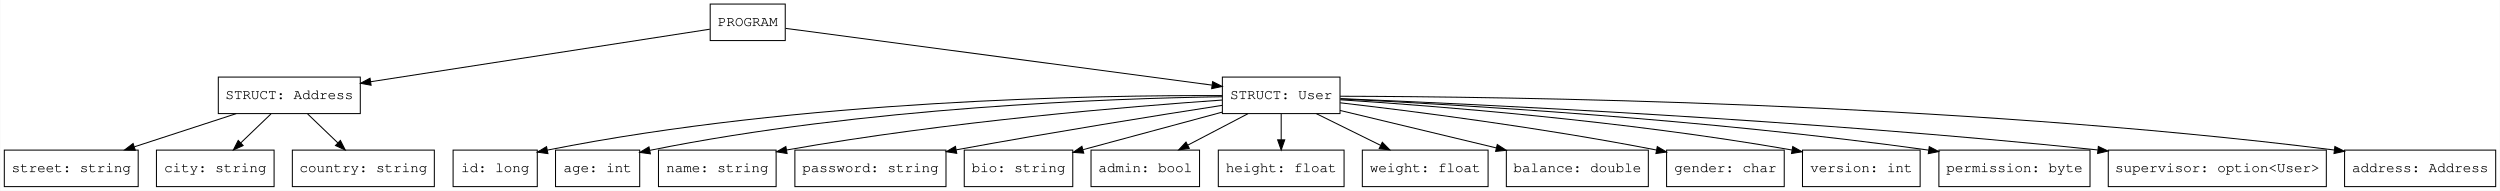
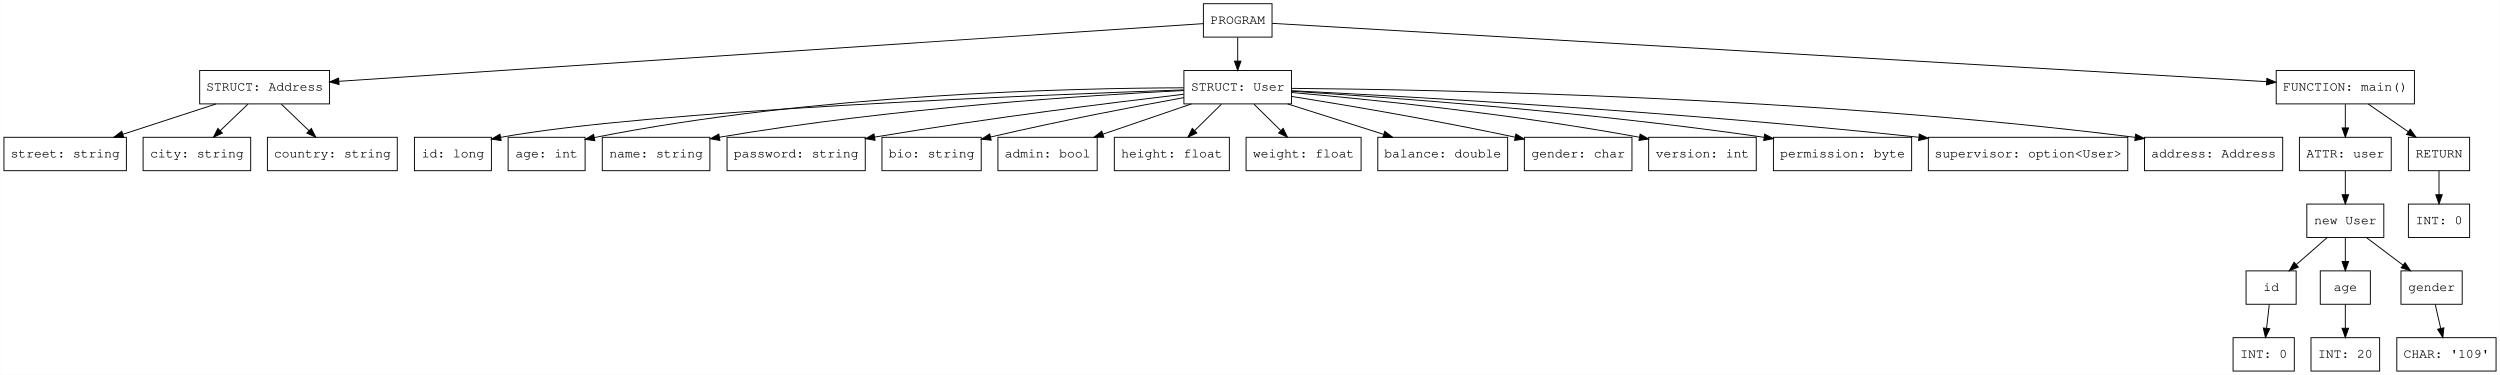
- <svg xmlns="http://www.w3.org/2000/svg" width="2465pt" height="188pt" viewBox="0.00 0.00 2464.50 188.00">
-   <g id="graph0" class="graph" transform="scale(1 1) rotate(0) translate(4 184)">
-     <polygon fill="white" stroke="transparent" points="-4,4 -4,-184 2460.5,-184 2460.5,4 -4,4" />
+ <svg xmlns="http://www.w3.org/2000/svg" width="2695pt" height="404pt" viewBox="0.00 0.00 2694.50 404.00">
+   <g id="graph0" class="graph" transform="scale(1 1) rotate(0) translate(4 400)">
+     <polygon fill="white" stroke="transparent" points="-4,4 -4,-400 2690.5,-400 2690.5,4 -4,4" />
    <g id="node1" class="node">
-       <polygon fill="none" stroke="black" points="770,-180 696,-180 696,-144 770,-144 770,-180" />
-       <text text-anchor="middle" x="733" y="-158.3" font-family="Courier,monospace" font-size="14.00">PROGRAM</text>
+       <polygon fill="none" stroke="black" points="1367,-396 1293,-396 1293,-360 1367,-360 1367,-396" />
+       <text text-anchor="middle" x="1330" y="-374.3" font-family="Courier,monospace" font-size="14.00">PROGRAM</text>
    </g>
    <g id="node2" class="node">
-       <polygon fill="none" stroke="black" points="351,-108 211,-108 211,-72 351,-72 351,-108" />
-       <text text-anchor="middle" x="281" y="-86.3" font-family="Courier,monospace" font-size="14.00">STRUCT: Address</text>
+       <polygon fill="none" stroke="black" points="351,-324 211,-324 211,-288 351,-288 351,-324" />
+       <text text-anchor="middle" x="281" y="-302.3" font-family="Courier,monospace" font-size="14.00">STRUCT: Address</text>
    </g>
    <g id="edge1" class="edge">
-       <path fill="none" stroke="black" d="M695.63,-155.21C622.62,-143.91 459.63,-118.66 361.14,-103.41" />
-       <polygon fill="black" stroke="black" points="361.65,-99.95 351.23,-101.88 360.58,-106.87 361.65,-99.95" />
+       <path fill="none" stroke="black" d="M1292.97,-374.53C1142.28,-364.47 573.07,-326.49 361.15,-312.35" />
+       <polygon fill="black" stroke="black" points="361.24,-308.85 351.02,-311.67 360.77,-315.83 361.24,-308.85" />
    </g>
    <g id="node6" class="node">
-       <polygon fill="none" stroke="black" points="1317,-108 1201,-108 1201,-72 1317,-72 1317,-108" />
-       <text text-anchor="middle" x="1259" y="-86.3" font-family="Courier,monospace" font-size="14.00">STRUCT: User</text>
+       <polygon fill="none" stroke="black" points="1388,-324 1272,-324 1272,-288 1388,-288 1388,-324" />
+       <text text-anchor="middle" x="1330" y="-302.3" font-family="Courier,monospace" font-size="14.00">STRUCT: User</text>
    </g>
    <g id="edge5" class="edge">
-       <path fill="none" stroke="black" d="M770.41,-156.02C858.15,-144.35 1078.23,-115.06 1190.63,-100.1" />
-       <polygon fill="black" stroke="black" points="1191.38,-103.53 1200.83,-98.74 1190.46,-96.59 1191.38,-103.53" />
+       <path fill="none" stroke="black" d="M1330,-359.7C1330,-351.98 1330,-342.71 1330,-334.11" />
+       <polygon fill="black" stroke="black" points="1333.5,-334.1 1330,-324.1 1326.5,-334.1 1333.5,-334.1" />
+     </g>
+     <g id="node21" class="node">
+       <polygon fill="none" stroke="black" points="2598.5,-324 2449.5,-324 2449.5,-288 2598.5,-288 2598.5,-324" />
+       <text text-anchor="middle" x="2524" y="-302.3" font-family="Courier,monospace" font-size="14.00">FUNCTION: main()</text>
+     </g>
+     <g id="edge20" class="edge">
+       <path fill="none" stroke="black" d="M1367.04,-374.83C1531.87,-365.17 2200.94,-325.94 2439.23,-311.97" />
+       <polygon fill="black" stroke="black" points="2439.45,-315.46 2449.22,-311.38 2439.04,-308.48 2439.45,-315.46" />
    </g>
    <g id="node3" class="node">
-       <polygon fill="none" stroke="black" points="132,-36 0,-36 0,0 132,0 132,-36" />
-       <text text-anchor="middle" x="66" y="-14.3" font-family="Courier,monospace" font-size="14.00">street: string</text>
+       <polygon fill="none" stroke="black" points="132,-252 0,-252 0,-216 132,-216 132,-252" />
+       <text text-anchor="middle" x="66" y="-230.3" font-family="Courier,monospace" font-size="14.00">street: string</text>
    </g>
    <g id="edge2" class="edge">
-       <path fill="none" stroke="black" d="M228.68,-71.97C198.38,-62.1 160.05,-49.62 128.21,-39.25" />
-       <polygon fill="black" stroke="black" points="129.15,-35.88 118.55,-36.11 126.98,-42.53 129.15,-35.88" />
+       <path fill="none" stroke="black" d="M228.68,-287.97C198.38,-278.1 160.05,-265.62 128.21,-255.25" />
+       <polygon fill="black" stroke="black" points="129.15,-251.88 118.55,-252.11 126.98,-258.53 129.15,-251.88" />
    </g>
    <g id="node4" class="node">
-       <polygon fill="none" stroke="black" points="266,-36 150,-36 150,0 266,0 266,-36" />
-       <text text-anchor="middle" x="208" y="-14.3" font-family="Courier,monospace" font-size="14.00">city: string</text>
+       <polygon fill="none" stroke="black" points="266,-252 150,-252 150,-216 266,-216 266,-252" />
+       <text text-anchor="middle" x="208" y="-230.3" font-family="Courier,monospace" font-size="14.00">city: string</text>
    </g>
    <g id="edge3" class="edge">
-       <path fill="none" stroke="black" d="M262.96,-71.7C253.94,-63.05 242.88,-52.45 233.06,-43.03" />
-       <polygon fill="black" stroke="black" points="235.48,-40.5 225.84,-36.1 230.63,-45.55 235.48,-40.5" />
+       <path fill="none" stroke="black" d="M262.96,-287.7C253.94,-279.05 242.88,-268.45 233.06,-259.03" />
+       <polygon fill="black" stroke="black" points="235.48,-256.5 225.84,-252.1 230.63,-261.55 235.48,-256.5" />
    </g>
    <g id="node5" class="node">
-       <polygon fill="none" stroke="black" points="424,-36 284,-36 284,0 424,0 424,-36" />
-       <text text-anchor="middle" x="354" y="-14.3" font-family="Courier,monospace" font-size="14.00">country: string</text>
+       <polygon fill="none" stroke="black" points="424,-252 284,-252 284,-216 424,-216 424,-252" />
+       <text text-anchor="middle" x="354" y="-230.3" font-family="Courier,monospace" font-size="14.00">country: string</text>
    </g>
    <g id="edge4" class="edge">
-       <path fill="none" stroke="black" d="M299.04,-71.7C308.06,-63.05 319.12,-52.45 328.94,-43.03" />
-       <polygon fill="black" stroke="black" points="331.37,-45.55 336.16,-36.1 326.52,-40.5 331.37,-45.55" />
+       <path fill="none" stroke="black" d="M299.04,-287.7C308.06,-279.05 319.12,-268.45 328.94,-259.03" />
+       <polygon fill="black" stroke="black" points="331.37,-261.55 336.16,-252.1 326.52,-256.5 331.37,-261.55" />
    </g>
    <g id="node7" class="node">
-       <polygon fill="none" stroke="black" points="525.5,-36 442.5,-36 442.5,0 525.5,0 525.5,-36" />
-       <text text-anchor="middle" x="484" y="-14.3" font-family="Courier,monospace" font-size="14.00">id: long</text>
+       <polygon fill="none" stroke="black" points="525.5,-252 442.5,-252 442.5,-216 525.5,-216 525.5,-252" />
+       <text text-anchor="middle" x="484" y="-230.3" font-family="Courier,monospace" font-size="14.00">id: long</text>
    </g>
    <g id="edge6" class="edge">
-       <path fill="none" stroke="black" d="M1200.99,-89.73C1078.78,-90.21 786.12,-85.73 535.54,-36.02" />
-       <polygon fill="black" stroke="black" points="536.02,-32.54 525.52,-34 534.64,-39.41 536.02,-32.54" />
+       <path fill="none" stroke="black" d="M1271.72,-303.09C1116.39,-297.71 694.01,-280.97 535.57,-251.95" />
+       <polygon fill="black" stroke="black" points="536,-248.47 525.52,-250.02 534.68,-255.34 536,-248.47" />
    </g>
    <g id="node8" class="node">
-       <polygon fill="none" stroke="black" points="626.5,-36 543.5,-36 543.5,0 626.5,0 626.5,-36" />
-       <text text-anchor="middle" x="585" y="-14.3" font-family="Courier,monospace" font-size="14.00">age: int</text>
+       <polygon fill="none" stroke="black" points="626.5,-252 543.5,-252 543.5,-216 626.5,-216 626.5,-252" />
+       <text text-anchor="middle" x="585" y="-230.3" font-family="Courier,monospace" font-size="14.00">age: int</text>
    </g>
    <g id="edge7" class="edge">
-       <path fill="none" stroke="black" d="M1200.8,-88.62C1091.53,-86.93 848.41,-78.46 636.59,-35.79" />
-       <polygon fill="black" stroke="black" points="637.03,-32.31 626.53,-33.73 635.62,-39.17 637.03,-32.31" />
+       <path fill="none" stroke="black" d="M1271.76,-305.35C1153.28,-305.02 875.89,-298.99 636.46,-251.75" />
+       <polygon fill="black" stroke="black" points="637.01,-248.3 626.52,-249.76 635.64,-255.16 637.01,-248.3" />
    </g>
    <g id="node9" class="node">
-       <polygon fill="none" stroke="black" points="761,-36 645,-36 645,0 761,0 761,-36" />
-       <text text-anchor="middle" x="703" y="-14.3" font-family="Courier,monospace" font-size="14.00">name: string</text>
+       <polygon fill="none" stroke="black" points="761,-252 645,-252 645,-216 761,-216 761,-252" />
+       <text text-anchor="middle" x="703" y="-230.3" font-family="Courier,monospace" font-size="14.00">name: string</text>
    </g>
    <g id="edge8" class="edge">
-       <path fill="none" stroke="black" d="M1200.66,-85.34C1110.48,-79.1 931.74,-64.4 771.41,-36.12" />
-       <polygon fill="black" stroke="black" points="771.82,-32.63 761.36,-34.32 770.59,-39.53 771.82,-32.63" />
+       <path fill="none" stroke="black" d="M1271.97,-302.46C1171.65,-297.42 959.26,-283.93 771.41,-252.1" />
+       <polygon fill="black" stroke="black" points="771.8,-248.61 761.35,-250.37 770.62,-255.51 771.8,-248.61" />
    </g>
    <g id="node10" class="node">
-       <polygon fill="none" stroke="black" points="928.5,-36 779.5,-36 779.5,0 928.5,0 928.5,-36" />
-       <text text-anchor="middle" x="854" y="-14.3" font-family="Courier,monospace" font-size="14.00">password: string</text>
+       <polygon fill="none" stroke="black" points="928.5,-252 779.5,-252 779.5,-216 928.5,-216 928.5,-252" />
+       <text text-anchor="middle" x="854" y="-230.3" font-family="Courier,monospace" font-size="14.00">password: string</text>
    </g>
    <g id="edge9" class="edge">
-       <path fill="none" stroke="black" d="M1200.71,-80.1C1138.26,-70.42 1036,-54.1 938.64,-36.27" />
-       <polygon fill="black" stroke="black" points="939.1,-32.8 928.63,-34.43 937.83,-39.68 939.1,-32.8" />
+       <path fill="none" stroke="black" d="M1271.88,-298.41C1197.04,-289.66 1062.76,-273 938.67,-252.23" />
+       <polygon fill="black" stroke="black" points="939.05,-248.74 928.61,-250.53 937.89,-255.65 939.05,-248.74" />
    </g>
    <g id="node11" class="node">
-       <polygon fill="none" stroke="black" points="1053.5,-36 946.5,-36 946.5,0 1053.5,0 1053.5,-36" />
-       <text text-anchor="middle" x="1000" y="-14.3" font-family="Courier,monospace" font-size="14.00">bio: string</text>
+       <polygon fill="none" stroke="black" points="1053.5,-252 946.5,-252 946.5,-216 1053.5,-216 1053.5,-252" />
+       <text text-anchor="middle" x="1000" y="-230.3" font-family="Courier,monospace" font-size="14.00">bio: string</text>
    </g>
    <g id="edge10" class="edge">
-       <path fill="none" stroke="black" d="M1200.8,-73.42C1163.94,-63.54 1115.01,-50.38 1063.71,-36.46" />
-       <polygon fill="black" stroke="black" points="1064.33,-33 1053.76,-33.76 1062.5,-39.76 1064.33,-33" />
+       <path fill="none" stroke="black" d="M1271.97,-294.78C1219.75,-285.29 1140.71,-270.24 1063.59,-252.3" />
+       <polygon fill="black" stroke="black" points="1064.24,-248.86 1053.71,-249.98 1062.64,-255.67 1064.24,-248.86" />
    </g>
    <g id="node12" class="node">
-       <polygon fill="none" stroke="black" points="1178.5,-36 1071.5,-36 1071.5,0 1178.5,0 1178.5,-36" />
-       <text text-anchor="middle" x="1125" y="-14.3" font-family="Courier,monospace" font-size="14.00">admin: bool</text>
+       <polygon fill="none" stroke="black" points="1178.5,-252 1071.5,-252 1071.5,-216 1178.5,-216 1178.5,-252" />
+       <text text-anchor="middle" x="1125" y="-230.3" font-family="Courier,monospace" font-size="14.00">admin: bool</text>
    </g>
    <g id="edge11" class="edge">
-       <path fill="none" stroke="black" d="M1226.22,-71.88C1208.37,-62.55 1186.1,-50.92 1167,-40.94" />
-       <polygon fill="black" stroke="black" points="1168.39,-37.72 1157.91,-36.19 1165.15,-43.92 1168.39,-37.72" />
+       <path fill="none" stroke="black" d="M1280.11,-287.97C1251.35,-278.14 1214.99,-265.73 1184.71,-255.39" />
+       <polygon fill="black" stroke="black" points="1185.7,-252.03 1175.11,-252.11 1183.44,-258.65 1185.7,-252.03" />
    </g>
    <g id="node13" class="node">
-       <polygon fill="none" stroke="black" points="1321,-36 1197,-36 1197,0 1321,0 1321,-36" />
-       <text text-anchor="middle" x="1259" y="-14.3" font-family="Courier,monospace" font-size="14.00">height: float</text>
+       <polygon fill="none" stroke="black" points="1321,-252 1197,-252 1197,-216 1321,-216 1321,-252" />
+       <text text-anchor="middle" x="1259" y="-230.3" font-family="Courier,monospace" font-size="14.00">height: float</text>
    </g>
    <g id="edge12" class="edge">
-       <path fill="none" stroke="black" d="M1259,-71.7C1259,-63.98 1259,-54.71 1259,-46.11" />
-       <polygon fill="black" stroke="black" points="1262.5,-46.1 1259,-36.1 1255.5,-46.1 1262.5,-46.1" />
+       <path fill="none" stroke="black" d="M1312.45,-287.7C1303.77,-279.14 1293.14,-268.66 1283.65,-259.3" />
+       <polygon fill="black" stroke="black" points="1285.93,-256.63 1276.35,-252.1 1281.01,-261.62 1285.93,-256.63" />
    </g>
    <g id="node14" class="node">
-       <polygon fill="none" stroke="black" points="1463,-36 1339,-36 1339,0 1463,0 1463,-36" />
-       <text text-anchor="middle" x="1401" y="-14.3" font-family="Courier,monospace" font-size="14.00">weight: float</text>
+       <polygon fill="none" stroke="black" points="1463,-252 1339,-252 1339,-216 1463,-216 1463,-252" />
+       <text text-anchor="middle" x="1401" y="-230.3" font-family="Courier,monospace" font-size="14.00">weight: float</text>
    </g>
    <g id="edge13" class="edge">
-       <path fill="none" stroke="black" d="M1293.74,-71.88C1312.82,-62.47 1336.68,-50.71 1357.05,-40.67" />
-       <polygon fill="black" stroke="black" points="1358.71,-43.75 1366.13,-36.19 1355.61,-37.47 1358.71,-43.75" />
+       <path fill="none" stroke="black" d="M1347.55,-287.7C1356.23,-279.14 1366.86,-268.66 1376.35,-259.3" />
+       <polygon fill="black" stroke="black" points="1378.99,-261.62 1383.65,-252.1 1374.07,-256.63 1378.99,-261.62" />
    </g>
    <g id="node15" class="node">
-       <polygon fill="none" stroke="black" points="1621,-36 1481,-36 1481,0 1621,0 1621,-36" />
-       <text text-anchor="middle" x="1551" y="-14.3" font-family="Courier,monospace" font-size="14.00">balance: double</text>
+       <polygon fill="none" stroke="black" points="1621,-252 1481,-252 1481,-216 1621,-216 1621,-252" />
+       <text text-anchor="middle" x="1551" y="-230.3" font-family="Courier,monospace" font-size="14.00">balance: double</text>
    </g>
    <g id="edge14" class="edge">
-       <path fill="none" stroke="black" d="M1317.04,-75.09C1361.15,-64.51 1422.34,-49.84 1471.08,-38.16" />
-       <polygon fill="black" stroke="black" points="1472.06,-41.52 1480.97,-35.79 1470.43,-34.72 1472.06,-41.52" />
+       <path fill="none" stroke="black" d="M1383.78,-287.97C1414.93,-278.1 1454.32,-265.62 1487.05,-255.25" />
+       <polygon fill="black" stroke="black" points="1488.5,-258.47 1496.98,-252.11 1486.39,-251.79 1488.5,-258.47" />
    </g>
    <g id="node16" class="node">
-       <polygon fill="none" stroke="black" points="1755,-36 1639,-36 1639,0 1755,0 1755,-36" />
-       <text text-anchor="middle" x="1697" y="-14.3" font-family="Courier,monospace" font-size="14.00">gender: char</text>
+       <polygon fill="none" stroke="black" points="1755,-252 1639,-252 1639,-216 1755,-216 1755,-252" />
+       <text text-anchor="middle" x="1697" y="-230.3" font-family="Courier,monospace" font-size="14.00">gender: char</text>
    </g>
    <g id="edge15" class="edge">
-       <path fill="none" stroke="black" d="M1317.16,-82.64C1388.4,-74.41 1512.91,-58.63 1628.87,-36.11" />
-       <polygon fill="black" stroke="black" points="1629.84,-39.49 1638.98,-34.12 1628.49,-32.62 1629.84,-39.49" />
+       <path fill="none" stroke="black" d="M1388.04,-296.05C1446.52,-286.73 1539.54,-271.12 1629.17,-252.1" />
+       <polygon fill="black" stroke="black" points="1629.91,-255.52 1638.96,-250.01 1628.45,-248.67 1629.91,-255.52" />
    </g>
    <g id="node17" class="node">
-       <polygon fill="none" stroke="black" points="1889,-36 1773,-36 1773,0 1889,0 1889,-36" />
-       <text text-anchor="middle" x="1831" y="-14.3" font-family="Courier,monospace" font-size="14.00">version: int</text>
+       <polygon fill="none" stroke="black" points="1889,-252 1773,-252 1773,-216 1889,-216 1889,-252" />
+       <text text-anchor="middle" x="1831" y="-230.3" font-family="Courier,monospace" font-size="14.00">version: int</text>
    </g>
    <g id="edge16" class="edge">
-       <path fill="none" stroke="black" d="M1317.32,-85.62C1409.89,-79.64 1596.2,-65.18 1762.72,-36.09" />
-       <polygon fill="black" stroke="black" points="1763.4,-39.52 1772.64,-34.33 1762.19,-32.63 1763.4,-39.52" />
+       <path fill="none" stroke="black" d="M1388.27,-300.25C1469.96,-293.08 1623.23,-277.7 1762.96,-252.06" />
+       <polygon fill="black" stroke="black" points="1763.8,-255.46 1773,-250.2 1762.52,-248.58 1763.8,-255.46" />
    </g>
    <g id="node18" class="node">
-       <polygon fill="none" stroke="black" points="2056.5,-36 1907.5,-36 1907.5,0 2056.5,0 2056.5,-36" />
-       <text text-anchor="middle" x="1982" y="-14.3" font-family="Courier,monospace" font-size="14.00">permission: byte</text>
+       <polygon fill="none" stroke="black" points="2056.5,-252 1907.5,-252 1907.5,-216 2056.5,-216 2056.5,-252" />
+       <text text-anchor="middle" x="1982" y="-230.3" font-family="Courier,monospace" font-size="14.00">permission: byte</text>
    </g>
    <g id="edge17" class="edge">
-       <path fill="none" stroke="black" d="M1317.4,-86.44C1428.41,-81.09 1677.6,-66.68 1897.31,-35.99" />
-       <polygon fill="black" stroke="black" points="1898.01,-39.43 1907.42,-34.56 1897.03,-32.5 1898.01,-39.43" />
+       <path fill="none" stroke="black" d="M1388.3,-301.62C1489.71,-295.29 1705.29,-279.84 1897.42,-251.99" />
+       <polygon fill="black" stroke="black" points="1898.03,-255.44 1907.42,-250.52 1897.02,-248.51 1898.03,-255.44" />
    </g>
    <g id="node19" class="node">
-       <polygon fill="none" stroke="black" points="2289.5,-36 2074.5,-36 2074.5,0 2289.5,0 2289.5,-36" />
-       <text text-anchor="middle" x="2182" y="-14.3" font-family="Courier,monospace" font-size="14.00">supervisor: option&lt;User&gt;</text>
+       <polygon fill="none" stroke="black" points="2289.5,-252 2074.5,-252 2074.5,-216 2289.5,-216 2289.5,-252" />
+       <text text-anchor="middle" x="2182" y="-230.3" font-family="Courier,monospace" font-size="14.00">supervisor: option&lt;User&gt;</text>
    </g>
    <g id="edge18" class="edge">
-       <path fill="none" stroke="black" d="M1317.37,-86.77C1448.88,-81.39 1778.56,-65.99 2064.15,-36.15" />
-       <polygon fill="black" stroke="black" points="2064.71,-39.61 2074.29,-35.08 2063.98,-32.65 2064.71,-39.61" />
+       <path fill="none" stroke="black" d="M1388.25,-302.23C1511.09,-296.09 1805.9,-279.71 2063.97,-252.06" />
+       <polygon fill="black" stroke="black" points="2064.73,-255.5 2074.3,-250.95 2063.98,-248.54 2064.73,-255.5" />
    </g>
    <g id="node20" class="node">
-       <polygon fill="none" stroke="black" points="2456.5,-36 2307.5,-36 2307.5,0 2456.5,0 2456.5,-36" />
-       <text text-anchor="middle" x="2382" y="-14.3" font-family="Courier,monospace" font-size="14.00">address: Address</text>
+       <polygon fill="none" stroke="black" points="2456.5,-252 2307.5,-252 2307.5,-216 2456.5,-216 2456.5,-252" />
+       <text text-anchor="middle" x="2382" y="-230.3" font-family="Courier,monospace" font-size="14.00">address: Address</text>
    </g>
    <g id="edge19" class="edge">
-       <path fill="none" stroke="black" d="M1317.06,-89.11C1473.88,-88.75 1919.16,-83.38 2297.39,-36.09" />
-       <polygon fill="black" stroke="black" points="2297.95,-39.55 2307.43,-34.83 2297.07,-32.61 2297.95,-39.55" />
+       <path fill="none" stroke="black" d="M1388.09,-304.75C1537.45,-303.47 1947.02,-296.02 2297.35,-251.95" />
+       <polygon fill="black" stroke="black" points="2297.96,-255.41 2307.44,-250.67 2297.08,-248.46 2297.96,-255.41" />
+     </g>
+     <g id="node22" class="node">
+       <polygon fill="none" stroke="black" points="2573.5,-252 2474.5,-252 2474.5,-216 2573.5,-216 2573.5,-252" />
+       <text text-anchor="middle" x="2524" y="-230.3" font-family="Courier,monospace" font-size="14.00">ATTR: user</text>
+     </g>
+     <g id="edge21" class="edge">
+       <path fill="none" stroke="black" d="M2524,-287.7C2524,-279.98 2524,-270.71 2524,-262.11" />
+       <polygon fill="black" stroke="black" points="2527.5,-262.1 2524,-252.1 2520.5,-262.1 2527.5,-262.1" />
+     </g>
+     <g id="node30" class="node">
+       <polygon fill="none" stroke="black" points="2658,-252 2592,-252 2592,-216 2658,-216 2658,-252" />
+       <text text-anchor="middle" x="2625" y="-230.3" font-family="Courier,monospace" font-size="14.00">RETURN</text>
+     </g>
+     <g id="edge29" class="edge">
+       <path fill="none" stroke="black" d="M2548.71,-287.88C2561.67,-278.89 2577.73,-267.76 2591.77,-258.03" />
+       <polygon fill="black" stroke="black" points="2593.97,-260.76 2600.2,-252.19 2589.98,-255.01 2593.97,-260.76" />
+     </g>
+     <g id="node23" class="node">
+       <polygon fill="none" stroke="black" points="2565.5,-180 2482.5,-180 2482.5,-144 2565.5,-144 2565.5,-180" />
+       <text text-anchor="middle" x="2524" y="-158.3" font-family="Courier,monospace" font-size="14.00">new User</text>
+     </g>
+     <g id="edge22" class="edge">
+       <path fill="none" stroke="black" d="M2524,-215.7C2524,-207.98 2524,-198.71 2524,-190.11" />
+       <polygon fill="black" stroke="black" points="2527.5,-190.1 2524,-180.1 2520.5,-190.1 2527.5,-190.1" />
+     </g>
+     <g id="node24" class="node">
+       <polygon fill="none" stroke="black" points="2471,-108 2417,-108 2417,-72 2471,-72 2471,-108" />
+       <text text-anchor="middle" x="2444" y="-86.3" font-family="Courier,monospace" font-size="14.00">id</text>
+     </g>
+     <g id="edge23" class="edge">
+       <path fill="none" stroke="black" d="M2504.22,-143.7C2494.25,-134.97 2481.99,-124.24 2471.14,-114.75" />
+       <polygon fill="black" stroke="black" points="2473.38,-112.06 2463.55,-108.1 2468.77,-117.32 2473.38,-112.06" />
+     </g>
+     <g id="node26" class="node">
+       <polygon fill="none" stroke="black" points="2551,-108 2497,-108 2497,-72 2551,-72 2551,-108" />
+       <text text-anchor="middle" x="2524" y="-86.3" font-family="Courier,monospace" font-size="14.00">age</text>
+     </g>
+     <g id="edge25" class="edge">
+       <path fill="none" stroke="black" d="M2524,-143.7C2524,-135.98 2524,-126.71 2524,-118.11" />
+       <polygon fill="black" stroke="black" points="2527.5,-118.1 2524,-108.1 2520.5,-118.1 2527.5,-118.1" />
+     </g>
+     <g id="node28" class="node">
+       <polygon fill="none" stroke="black" points="2650,-108 2584,-108 2584,-72 2650,-72 2650,-108" />
+       <text text-anchor="middle" x="2617" y="-86.3" font-family="Courier,monospace" font-size="14.00">gender</text>
+     </g>
+     <g id="edge27" class="edge">
+       <path fill="none" stroke="black" d="M2546.99,-143.7C2558.81,-134.8 2573.39,-123.82 2586.18,-114.2" />
+       <polygon fill="black" stroke="black" points="2588.39,-116.91 2594.28,-108.1 2584.18,-111.32 2588.39,-116.91" />
+     </g>
+     <g id="node25" class="node">
+       <polygon fill="none" stroke="black" points="2469,-36 2403,-36 2403,0 2469,0 2469,-36" />
+       <text text-anchor="middle" x="2436" y="-14.3" font-family="Courier,monospace" font-size="14.00">INT: 0</text>
+     </g>
+     <g id="edge24" class="edge">
+       <path fill="none" stroke="black" d="M2442.02,-71.7C2441.14,-63.98 2440.08,-54.71 2439.1,-46.11" />
+       <polygon fill="black" stroke="black" points="2442.57,-45.64 2437.95,-36.1 2435.61,-46.44 2442.57,-45.64" />
+     </g>
+     <g id="node27" class="node">
+       <polygon fill="none" stroke="black" points="2561,-36 2487,-36 2487,0 2561,0 2561,-36" />
+       <text text-anchor="middle" x="2524" y="-14.3" font-family="Courier,monospace" font-size="14.00">INT: 20</text>
+     </g>
+     <g id="edge26" class="edge">
+       <path fill="none" stroke="black" d="M2524,-71.7C2524,-63.98 2524,-54.71 2524,-46.11" />
+       <polygon fill="black" stroke="black" points="2527.5,-46.1 2524,-36.1 2520.5,-46.1 2527.5,-46.1" />
+     </g>
+     <g id="node29" class="node">
+       <polygon fill="none" stroke="black" points="2686.5,-36 2579.5,-36 2579.5,0 2686.5,0 2686.5,-36" />
+       <text text-anchor="middle" x="2633" y="-14.3" font-family="Courier,monospace" font-size="14.00">CHAR: '109'</text>
+     </g>
+     <g id="edge28" class="edge">
+       <path fill="none" stroke="black" d="M2620.96,-71.7C2622.72,-63.98 2624.84,-54.71 2626.8,-46.11" />
+       <polygon fill="black" stroke="black" points="2630.27,-46.63 2629.09,-36.1 2623.45,-45.07 2630.27,-46.63" />
+     </g>
+     <g id="node31" class="node">
+       <polygon fill="none" stroke="black" points="2658,-180 2592,-180 2592,-144 2658,-144 2658,-180" />
+       <text text-anchor="middle" x="2625" y="-158.3" font-family="Courier,monospace" font-size="14.00">INT: 0</text>
+     </g>
+     <g id="edge30" class="edge">
+       <path fill="none" stroke="black" d="M2625,-215.7C2625,-207.98 2625,-198.71 2625,-190.11" />
+       <polygon fill="black" stroke="black" points="2628.5,-190.1 2625,-180.1 2621.5,-190.1 2628.5,-190.1" />
    </g>
  </g>
</svg>
